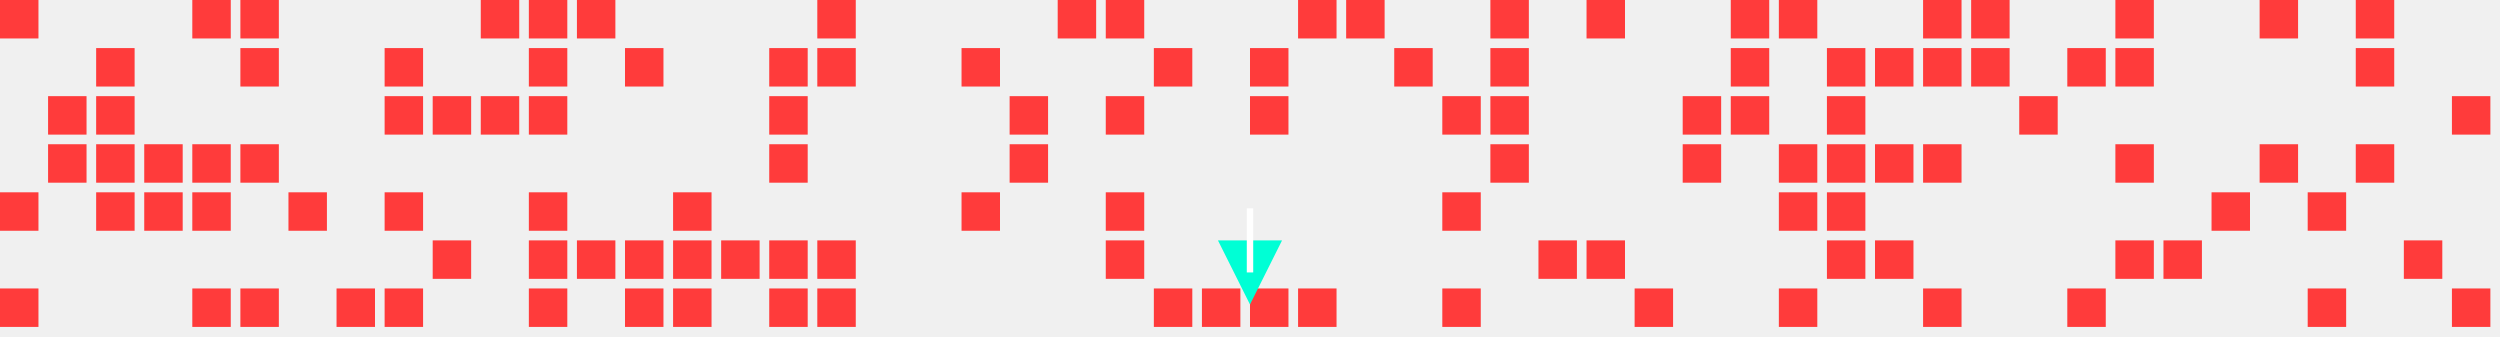
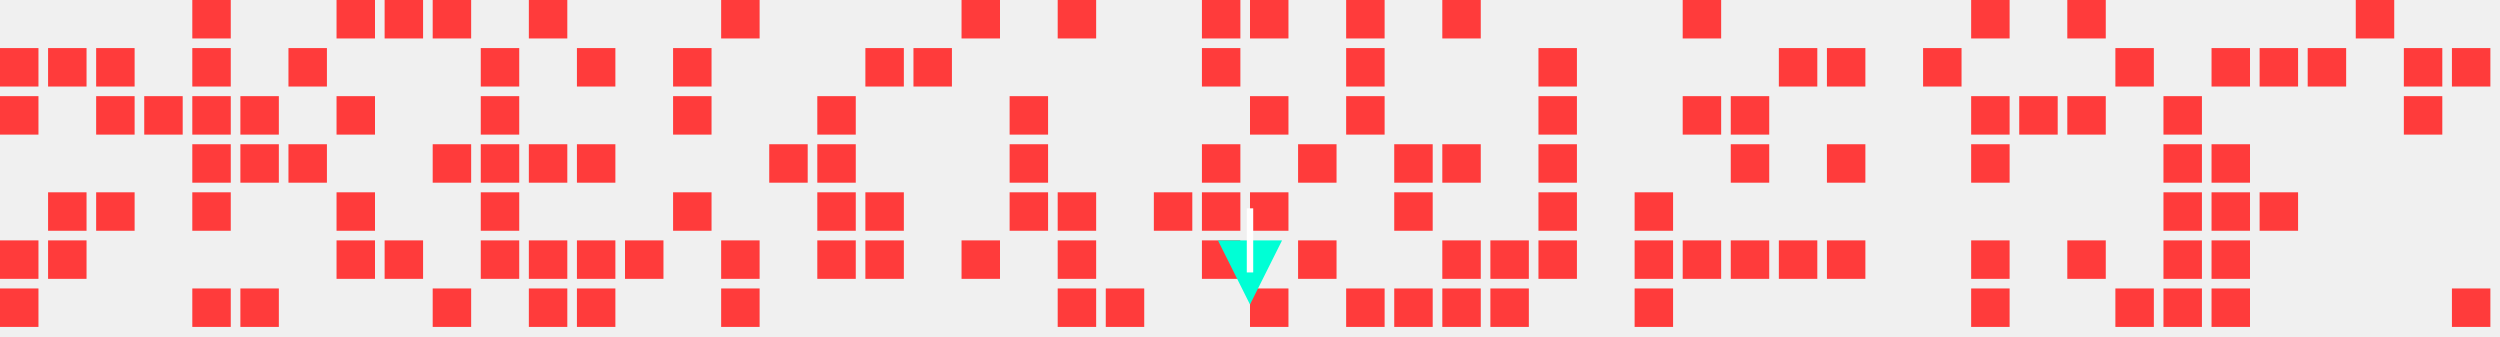
<svg xmlns="http://www.w3.org/2000/svg" width="780" height="105">
  <style>
.enemy { fill: #ff3b3b; }
.player { fill: #00ffd5; }
.bullet { fill: #fff; }
</style>
-   <rect class="enemy" x="0" y="0" width="12" height="12" />
-   <rect class="enemy" x="0" y="60" width="12" height="12" />
+   <rect class="enemy" x="0" y="15" width="12" height="12" />
+   <rect class="enemy" x="0" y="30" width="12" height="12" />
+   <rect class="enemy" x="0" y="75" width="12" height="12" />
  <rect class="enemy" x="0" y="90" width="12" height="12" />
-   <rect class="enemy" x="15" y="30" width="12" height="12" />
-   <rect class="enemy" x="15" y="45" width="12" height="12" />
+   <rect class="enemy" x="15" y="15" width="12" height="12" />
+   <rect class="enemy" x="15" y="60" width="12" height="12" />
+   <rect class="enemy" x="15" y="75" width="12" height="12" />
  <rect class="enemy" x="30" y="15" width="12" height="12" />
  <rect class="enemy" x="30" y="30" width="12" height="12" />
-   <rect class="enemy" x="30" y="45" width="12" height="12" />
  <rect class="enemy" x="30" y="60" width="12" height="12" />
-   <rect class="enemy" x="45" y="45" width="12" height="12" />
-   <rect class="enemy" x="45" y="60" width="12" height="12" />
+   <rect class="enemy" x="45" y="30" width="12" height="12" />
  <rect class="enemy" x="60" y="0" width="12" height="12" />
+   <rect class="enemy" x="60" y="15" width="12" height="12" />
+   <rect class="enemy" x="60" y="30" width="12" height="12" />
  <rect class="enemy" x="60" y="45" width="12" height="12" />
  <rect class="enemy" x="60" y="60" width="12" height="12" />
  <rect class="enemy" x="60" y="90" width="12" height="12" />
-   <rect class="enemy" x="75" y="0" width="12" height="12" />
-   <rect class="enemy" x="75" y="15" width="12" height="12" />
+   <rect class="enemy" x="75" y="30" width="12" height="12" />
  <rect class="enemy" x="75" y="45" width="12" height="12" />
  <rect class="enemy" x="75" y="90" width="12" height="12" />
-   <rect class="enemy" x="90" y="60" width="12" height="12" />
-   <rect class="enemy" x="105" y="90" width="12" height="12" />
-   <rect class="enemy" x="120" y="15" width="12" height="12" />
-   <rect class="enemy" x="120" y="30" width="12" height="12" />
-   <rect class="enemy" x="120" y="60" width="12" height="12" />
-   <rect class="enemy" x="120" y="90" width="12" height="12" />
-   <rect class="enemy" x="135" y="30" width="12" height="12" />
-   <rect class="enemy" x="135" y="75" width="12" height="12" />
-   <rect class="enemy" x="150" y="0" width="12" height="12" />
+   <rect class="enemy" x="90" y="15" width="12" height="12" />
+   <rect class="enemy" x="90" y="45" width="12" height="12" />
+   <rect class="enemy" x="105" y="0" width="12" height="12" />
+   <rect class="enemy" x="105" y="30" width="12" height="12" />
+   <rect class="enemy" x="105" y="60" width="12" height="12" />
+   <rect class="enemy" x="105" y="75" width="12" height="12" />
+   <rect class="enemy" x="120" y="0" width="12" height="12" />
+   <rect class="enemy" x="120" y="75" width="12" height="12" />
+   <rect class="enemy" x="135" y="0" width="12" height="12" />
+   <rect class="enemy" x="135" y="45" width="12" height="12" />
+   <rect class="enemy" x="135" y="90" width="12" height="12" />
+   <rect class="enemy" x="150" y="15" width="12" height="12" />
  <rect class="enemy" x="150" y="30" width="12" height="12" />
+   <rect class="enemy" x="150" y="45" width="12" height="12" />
+   <rect class="enemy" x="150" y="60" width="12" height="12" />
+   <rect class="enemy" x="150" y="75" width="12" height="12" />
  <rect class="enemy" x="165" y="0" width="12" height="12" />
-   <rect class="enemy" x="165" y="15" width="12" height="12" />
-   <rect class="enemy" x="165" y="30" width="12" height="12" />
-   <rect class="enemy" x="165" y="60" width="12" height="12" />
+   <rect class="enemy" x="165" y="45" width="12" height="12" />
  <rect class="enemy" x="165" y="75" width="12" height="12" />
  <rect class="enemy" x="165" y="90" width="12" height="12" />
-   <rect class="enemy" x="180" y="0" width="12" height="12" />
+   <rect class="enemy" x="180" y="15" width="12" height="12" />
+   <rect class="enemy" x="180" y="45" width="12" height="12" />
  <rect class="enemy" x="180" y="75" width="12" height="12" />
-   <rect class="enemy" x="195" y="15" width="12" height="12" />
+   <rect class="enemy" x="180" y="90" width="12" height="12" />
  <rect class="enemy" x="195" y="75" width="12" height="12" />
-   <rect class="enemy" x="195" y="90" width="12" height="12" />
+   <rect class="enemy" x="210" y="15" width="12" height="12" />
+   <rect class="enemy" x="210" y="30" width="12" height="12" />
  <rect class="enemy" x="210" y="60" width="12" height="12" />
-   <rect class="enemy" x="210" y="75" width="12" height="12" />
-   <rect class="enemy" x="210" y="90" width="12" height="12" />
+   <rect class="enemy" x="225" y="0" width="12" height="12" />
  <rect class="enemy" x="225" y="75" width="12" height="12" />
-   <rect class="enemy" x="240" y="15" width="12" height="12" />
-   <rect class="enemy" x="240" y="30" width="12" height="12" />
+   <rect class="enemy" x="225" y="90" width="12" height="12" />
  <rect class="enemy" x="240" y="45" width="12" height="12" />
-   <rect class="enemy" x="240" y="75" width="12" height="12" />
-   <rect class="enemy" x="240" y="90" width="12" height="12" />
-   <rect class="enemy" x="255" y="0" width="12" height="12" />
-   <rect class="enemy" x="255" y="15" width="12" height="12" />
+   <rect class="enemy" x="255" y="30" width="12" height="12" />
+   <rect class="enemy" x="255" y="45" width="12" height="12" />
+   <rect class="enemy" x="255" y="60" width="12" height="12" />
  <rect class="enemy" x="255" y="75" width="12" height="12" />
-   <rect class="enemy" x="255" y="90" width="12" height="12" />
-   <rect class="enemy" x="300" y="15" width="12" height="12" />
-   <rect class="enemy" x="300" y="60" width="12" height="12" />
+   <rect class="enemy" x="270" y="15" width="12" height="12" />
+   <rect class="enemy" x="270" y="60" width="12" height="12" />
+   <rect class="enemy" x="270" y="75" width="12" height="12" />
+   <rect class="enemy" x="285" y="15" width="12" height="12" />
+   <rect class="enemy" x="300" y="0" width="12" height="12" />
+   <rect class="enemy" x="300" y="75" width="12" height="12" />
  <rect class="enemy" x="315" y="30" width="12" height="12" />
  <rect class="enemy" x="315" y="45" width="12" height="12" />
+   <rect class="enemy" x="315" y="60" width="12" height="12" />
  <rect class="enemy" x="330" y="0" width="12" height="12" />
-   <rect class="enemy" x="345" y="0" width="12" height="12" />
-   <rect class="enemy" x="345" y="30" width="12" height="12" />
-   <rect class="enemy" x="345" y="60" width="12" height="12" />
-   <rect class="enemy" x="345" y="75" width="12" height="12" />
-   <rect class="enemy" x="360" y="15" width="12" height="12" />
-   <rect class="enemy" x="360" y="90" width="12" height="12" />
-   <rect class="enemy" x="375" y="90" width="12" height="12" />
-   <rect class="enemy" x="390" y="15" width="12" height="12" />
+   <rect class="enemy" x="330" y="60" width="12" height="12" />
+   <rect class="enemy" x="330" y="75" width="12" height="12" />
+   <rect class="enemy" x="330" y="90" width="12" height="12" />
+   <rect class="enemy" x="345" y="90" width="12" height="12" />
+   <rect class="enemy" x="360" y="60" width="12" height="12" />
+   <rect class="enemy" x="375" y="0" width="12" height="12" />
+   <rect class="enemy" x="375" y="15" width="12" height="12" />
+   <rect class="enemy" x="375" y="45" width="12" height="12" />
+   <rect class="enemy" x="375" y="60" width="12" height="12" />
+   <rect class="enemy" x="375" y="75" width="12" height="12" />
+   <rect class="enemy" x="390" y="0" width="12" height="12" />
  <rect class="enemy" x="390" y="30" width="12" height="12" />
+   <rect class="enemy" x="390" y="60" width="12" height="12" />
  <rect class="enemy" x="390" y="90" width="12" height="12" />
-   <rect class="enemy" x="405" y="0" width="12" height="12" />
-   <rect class="enemy" x="405" y="90" width="12" height="12" />
+   <rect class="enemy" x="405" y="45" width="12" height="12" />
+   <rect class="enemy" x="405" y="75" width="12" height="12" />
  <rect class="enemy" x="420" y="0" width="12" height="12" />
-   <rect class="enemy" x="435" y="15" width="12" height="12" />
-   <rect class="enemy" x="450" y="30" width="12" height="12" />
-   <rect class="enemy" x="450" y="60" width="12" height="12" />
+   <rect class="enemy" x="420" y="15" width="12" height="12" />
+   <rect class="enemy" x="420" y="30" width="12" height="12" />
+   <rect class="enemy" x="420" y="90" width="12" height="12" />
+   <rect class="enemy" x="435" y="45" width="12" height="12" />
+   <rect class="enemy" x="435" y="60" width="12" height="12" />
+   <rect class="enemy" x="435" y="90" width="12" height="12" />
+   <rect class="enemy" x="450" y="0" width="12" height="12" />
+   <rect class="enemy" x="450" y="45" width="12" height="12" />
+   <rect class="enemy" x="450" y="75" width="12" height="12" />
  <rect class="enemy" x="450" y="90" width="12" height="12" />
-   <rect class="enemy" x="465" y="0" width="12" height="12" />
-   <rect class="enemy" x="465" y="15" width="12" height="12" />
-   <rect class="enemy" x="465" y="30" width="12" height="12" />
-   <rect class="enemy" x="465" y="45" width="12" height="12" />
+   <rect class="enemy" x="465" y="75" width="12" height="12" />
+   <rect class="enemy" x="465" y="90" width="12" height="12" />
+   <rect class="enemy" x="480" y="15" width="12" height="12" />
+   <rect class="enemy" x="480" y="30" width="12" height="12" />
+   <rect class="enemy" x="480" y="45" width="12" height="12" />
+   <rect class="enemy" x="480" y="60" width="12" height="12" />
  <rect class="enemy" x="480" y="75" width="12" height="12" />
-   <rect class="enemy" x="495" y="0" width="12" height="12" />
-   <rect class="enemy" x="495" y="75" width="12" height="12" />
+   <rect class="enemy" x="510" y="60" width="12" height="12" />
+   <rect class="enemy" x="510" y="75" width="12" height="12" />
  <rect class="enemy" x="510" y="90" width="12" height="12" />
+   <rect class="enemy" x="525" y="0" width="12" height="12" />
  <rect class="enemy" x="525" y="30" width="12" height="12" />
-   <rect class="enemy" x="525" y="45" width="12" height="12" />
-   <rect class="enemy" x="540" y="0" width="12" height="12" />
-   <rect class="enemy" x="540" y="15" width="12" height="12" />
+   <rect class="enemy" x="525" y="75" width="12" height="12" />
  <rect class="enemy" x="540" y="30" width="12" height="12" />
-   <rect class="enemy" x="555" y="0" width="12" height="12" />
-   <rect class="enemy" x="555" y="45" width="12" height="12" />
-   <rect class="enemy" x="555" y="60" width="12" height="12" />
-   <rect class="enemy" x="555" y="90" width="12" height="12" />
+   <rect class="enemy" x="540" y="45" width="12" height="12" />
+   <rect class="enemy" x="540" y="75" width="12" height="12" />
+   <rect class="enemy" x="555" y="15" width="12" height="12" />
+   <rect class="enemy" x="555" y="75" width="12" height="12" />
  <rect class="enemy" x="570" y="15" width="12" height="12" />
-   <rect class="enemy" x="570" y="30" width="12" height="12" />
  <rect class="enemy" x="570" y="45" width="12" height="12" />
-   <rect class="enemy" x="570" y="60" width="12" height="12" />
  <rect class="enemy" x="570" y="75" width="12" height="12" />
-   <rect class="enemy" x="585" y="15" width="12" height="12" />
-   <rect class="enemy" x="585" y="45" width="12" height="12" />
-   <rect class="enemy" x="585" y="75" width="12" height="12" />
-   <rect class="enemy" x="600" y="0" width="12" height="12" />
  <rect class="enemy" x="600" y="15" width="12" height="12" />
-   <rect class="enemy" x="600" y="45" width="12" height="12" />
-   <rect class="enemy" x="600" y="90" width="12" height="12" />
  <rect class="enemy" x="615" y="0" width="12" height="12" />
-   <rect class="enemy" x="615" y="15" width="12" height="12" />
+   <rect class="enemy" x="615" y="30" width="12" height="12" />
+   <rect class="enemy" x="615" y="45" width="12" height="12" />
+   <rect class="enemy" x="615" y="75" width="12" height="12" />
+   <rect class="enemy" x="615" y="90" width="12" height="12" />
  <rect class="enemy" x="630" y="30" width="12" height="12" />
-   <rect class="enemy" x="645" y="15" width="12" height="12" />
-   <rect class="enemy" x="645" y="90" width="12" height="12" />
-   <rect class="enemy" x="660" y="0" width="12" height="12" />
+   <rect class="enemy" x="645" y="0" width="12" height="12" />
+   <rect class="enemy" x="645" y="30" width="12" height="12" />
+   <rect class="enemy" x="645" y="75" width="12" height="12" />
  <rect class="enemy" x="660" y="15" width="12" height="12" />
-   <rect class="enemy" x="660" y="45" width="12" height="12" />
-   <rect class="enemy" x="660" y="75" width="12" height="12" />
+   <rect class="enemy" x="660" y="90" width="12" height="12" />
+   <rect class="enemy" x="675" y="30" width="12" height="12" />
+   <rect class="enemy" x="675" y="45" width="12" height="12" />
+   <rect class="enemy" x="675" y="60" width="12" height="12" />
  <rect class="enemy" x="675" y="75" width="12" height="12" />
+   <rect class="enemy" x="675" y="90" width="12" height="12" />
+   <rect class="enemy" x="690" y="15" width="12" height="12" />
+   <rect class="enemy" x="690" y="45" width="12" height="12" />
  <rect class="enemy" x="690" y="60" width="12" height="12" />
-   <rect class="enemy" x="705" y="0" width="12" height="12" />
-   <rect class="enemy" x="705" y="45" width="12" height="12" />
-   <rect class="enemy" x="720" y="60" width="12" height="12" />
-   <rect class="enemy" x="720" y="90" width="12" height="12" />
+   <rect class="enemy" x="690" y="75" width="12" height="12" />
+   <rect class="enemy" x="690" y="90" width="12" height="12" />
+   <rect class="enemy" x="705" y="15" width="12" height="12" />
+   <rect class="enemy" x="705" y="60" width="12" height="12" />
+   <rect class="enemy" x="720" y="15" width="12" height="12" />
  <rect class="enemy" x="735" y="0" width="12" height="12" />
-   <rect class="enemy" x="735" y="15" width="12" height="12" />
-   <rect class="enemy" x="735" y="45" width="12" height="12" />
-   <rect class="enemy" x="750" y="75" width="12" height="12" />
-   <rect class="enemy" x="765" y="30" width="12" height="12" />
+   <rect class="enemy" x="750" y="15" width="12" height="12" />
+   <rect class="enemy" x="750" y="30" width="12" height="12" />
+   <rect class="enemy" x="765" y="15" width="12" height="12" />
  <rect class="enemy" x="765" y="90" width="12" height="12" />
  <polygon class="player" points=" 390,95 380,75 400,75 " />
  <rect class="bullet" x="389" y="65" width="2" height="20">
    <animate attributeName="y" values="65;0" dur="1s" repeatCount="indefinite" />
  </rect>
</svg>
